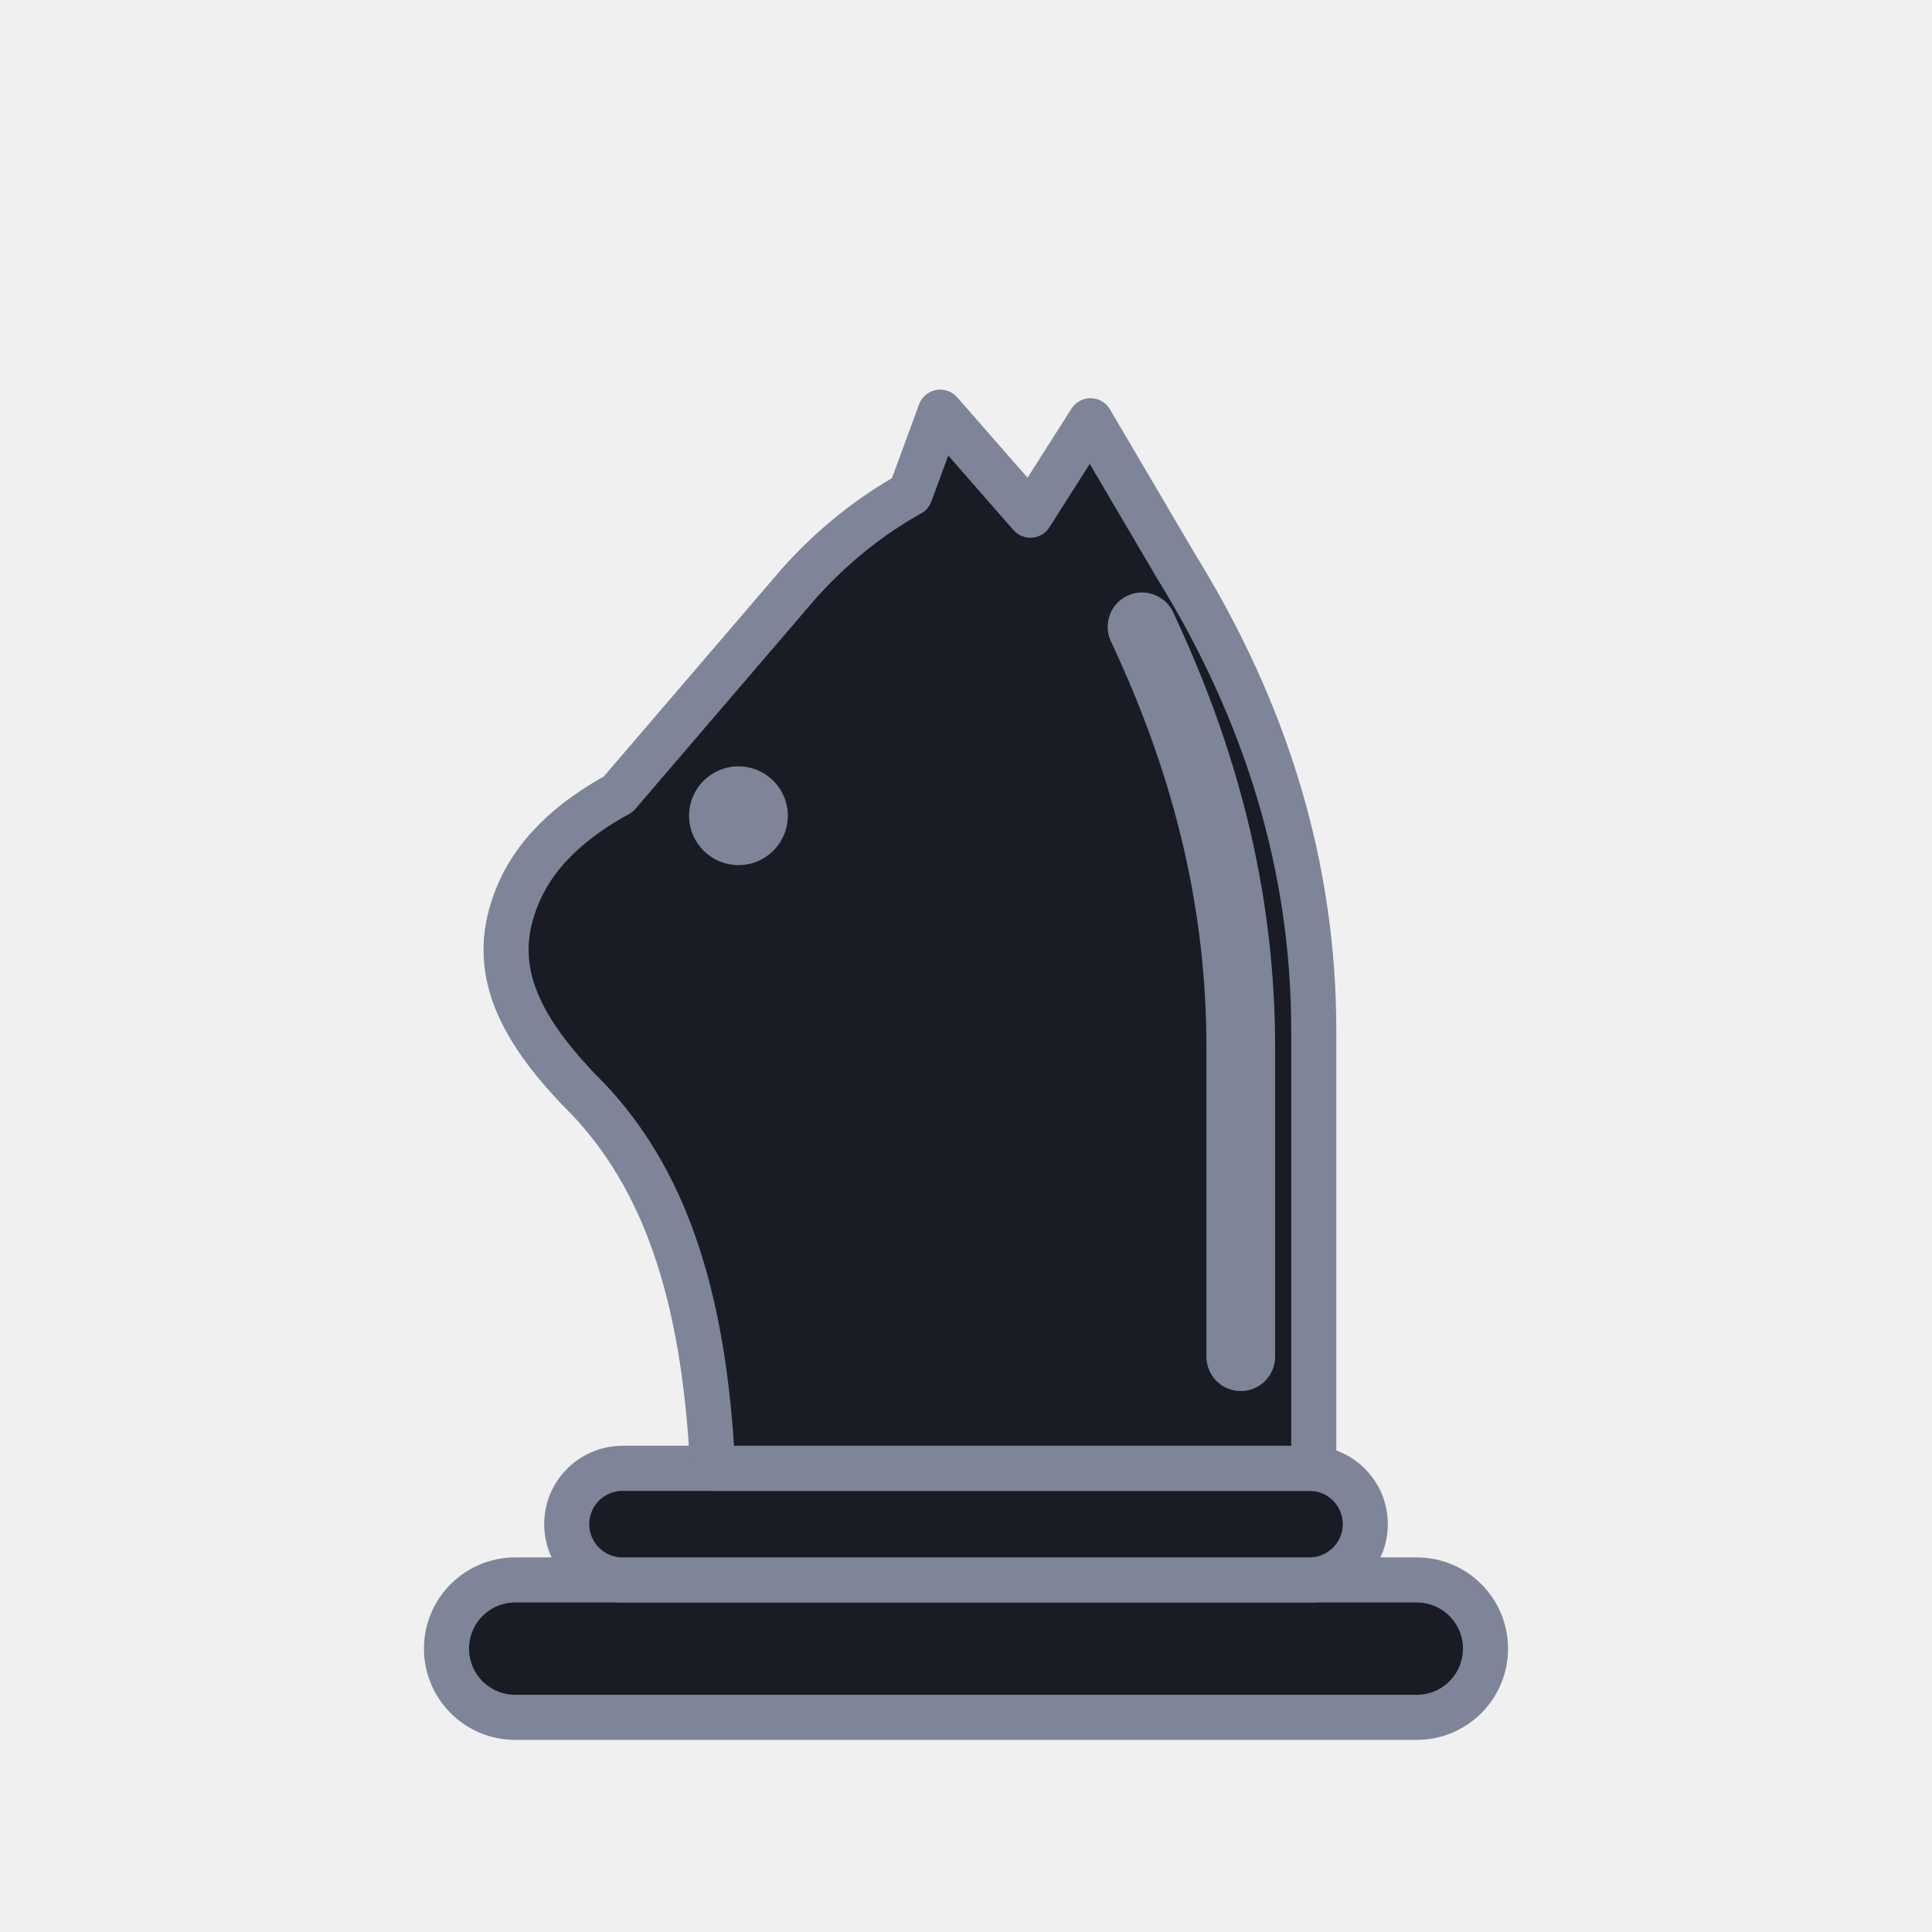
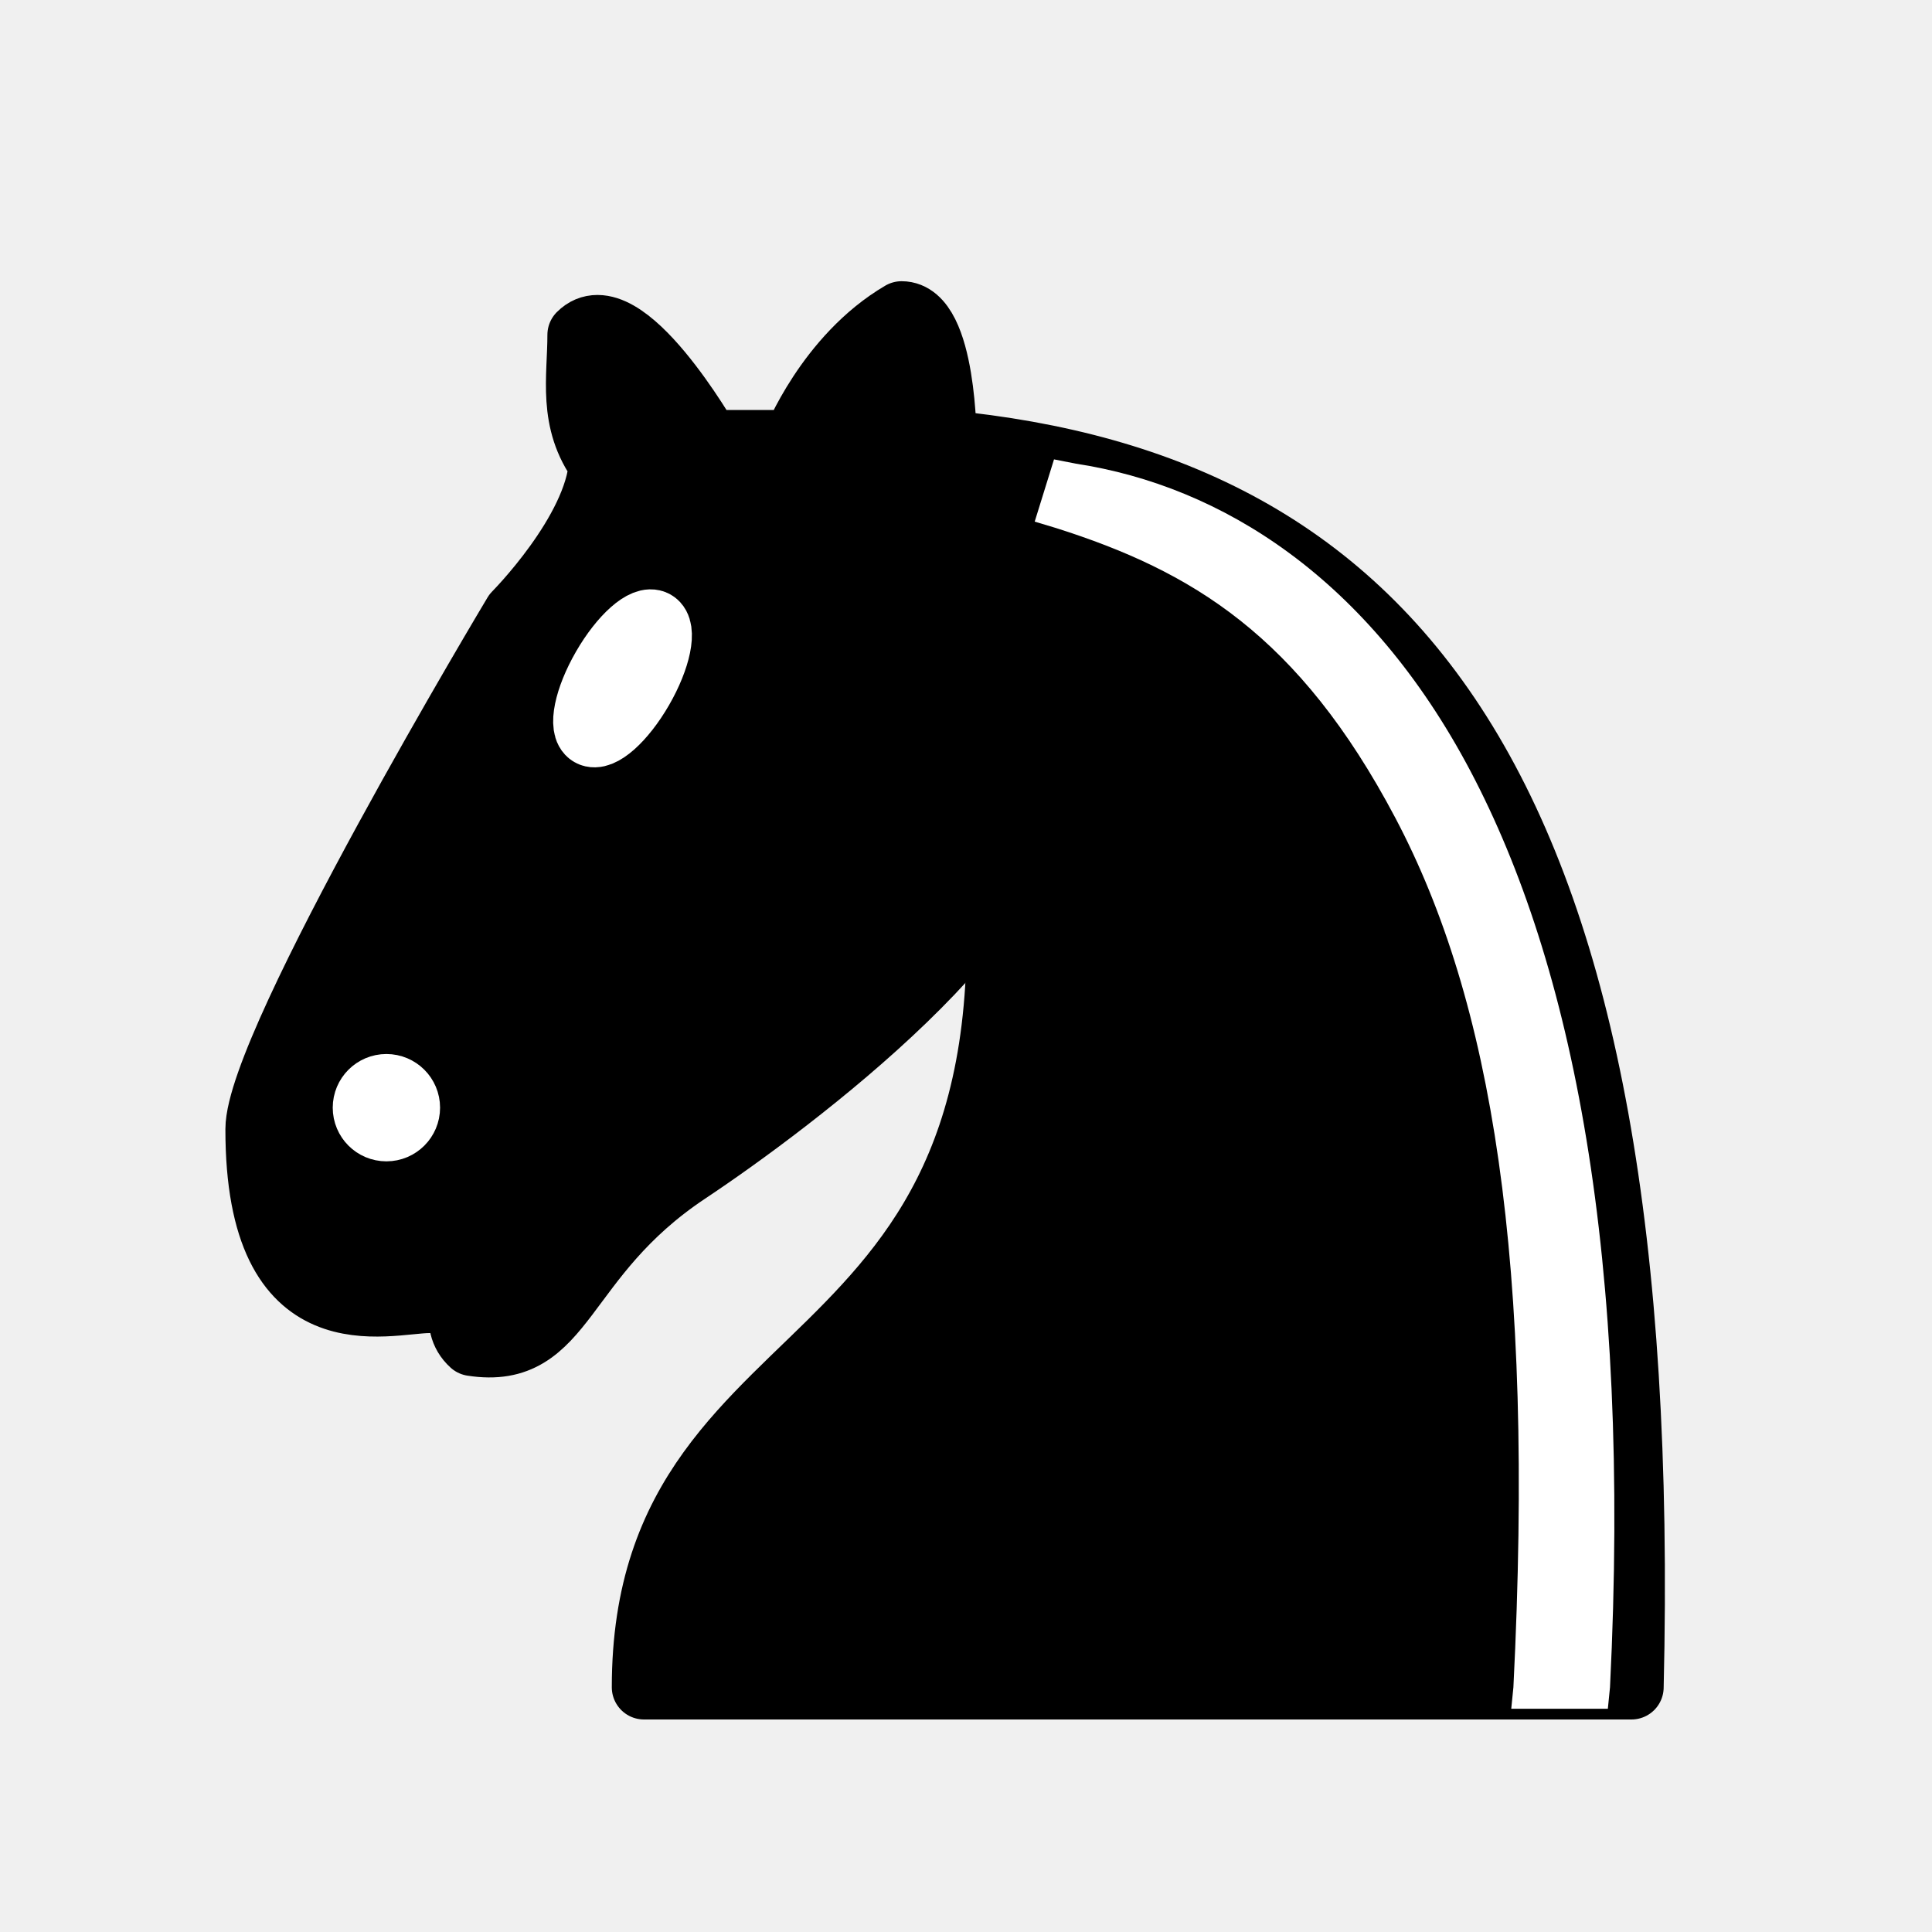
- <svg xmlns="http://www.w3.org/2000/svg" viewBox="0 0 45 45" width="45" height="45">
-   <style>.s{fill:#191C24;stroke:#7E8598;stroke-width:1.05;stroke-linejoin:round;stroke-linecap:round}.c{fill:none;stroke:#7E8598;stroke-linecap:round;stroke-linejoin:round}.d{fill:#7E8598}</style>
-   <rect class="s" x="10.4" y="36.8" width="24.2" height="3.2" rx="1.6" />
-   <rect class="s" x="13.2" y="34.2" width="18.6" height="2.6" rx="1.3" />
-   <path class="s" d="M16.6 34.2C16.4 30 15.4 27.4 13.7 25.6C12.1 24 11.4 22.6 12 21C12.4 19.9 13.3 19.1 14.4 18.5L18.6 13.6C19.4 12.7 20.3 12 21.2 11.5L21.9 9.6L24 12L25.4 9.8L27.4 13.2C29.5 16.6 30.6 20.2 30.6 24L30.6 34.2Z" />
-   <path class="c" stroke-width="1.6" d="M26.6 14.6C28.2 18 28.9 21.2 28.9 24.4L28.9 31.6" />
-   <circle class="d" cx="17.2" cy="19" r="1.15" />
+ <svg xmlns="http://www.w3.org/2000/svg" version="1.1" width="45" height="45" viewBox="0 0 45 45">
+   <g style="opacity:1; fill:none; fill-opacity:1; fill-rule:evenodd; stroke:#000000; stroke-width:1.5; stroke-linecap:round;stroke-linejoin:round;stroke-miterlimit:4; stroke-dasharray:none; stroke-opacity:1;" transform="translate(0,0.3)">
+     <path d="M 22,10 C 32.5,11 38.5,18 38,39 L 15,39 C 15,30 25,32.5 23,18" style="fill:#000000; stroke:#000000;" />
+     <path d="M 24,18 C 24.38,20.91 18.45,25.37 16,27 C 13,29 13.18,31.34 11,31 C 9.958,30.06 12.41,27.96 11,28 C 10,28 11.19,29.23 10,30 C 9,30 5.997,31 6,26 C 6,24 12,14 12,14 C 12,14 13.89,12.1 14,10.5 C 13.27,9.506 13.5,8.5 13.5,7.5 C 14.5,6.5 16.5,10 16.5,10 L 18.5,10 C 18.5,10 19.28,8.008 21,7 C 22,7 22,10 22,10" style="fill:#000000; stroke:#000000;" />
+     <path d="M 9.5 25.5 A 0.5 0.5 0 1 1 8.5,25.5 A 0.5 0.5 0 1 1 9.5 25.5 z" style="fill:#ffffff; stroke:#ffffff;" />
+     <path d="M 15 15.5 A 0.5 1.5 0 1 1  14,15.5 A 0.5 1.5 0 1 1  15 15.5 z" transform="matrix(0.866,0.5,-0.5,0.866,9.693,-5.173)" style="fill:#ffffff; stroke:#ffffff;" />
+     <path d="M 24.55,10.4 L 24.1,11.85 L 24.6,12 C 27.75,13 30.25,14.49 32.5,18.75 C 34.75,23.01 35.75,29.06 35.25,39 L 35.2,39.5 L 37.45,39.5 L 37.5,39 C 38,28.94 36.62,22.15 34.25,17.66 C 31.88,13.17 28.46,11.02 25.06,10.5 L 24.55,10.4 z " style="fill:#ffffff; stroke:none;" />
+   </g>
</svg>
